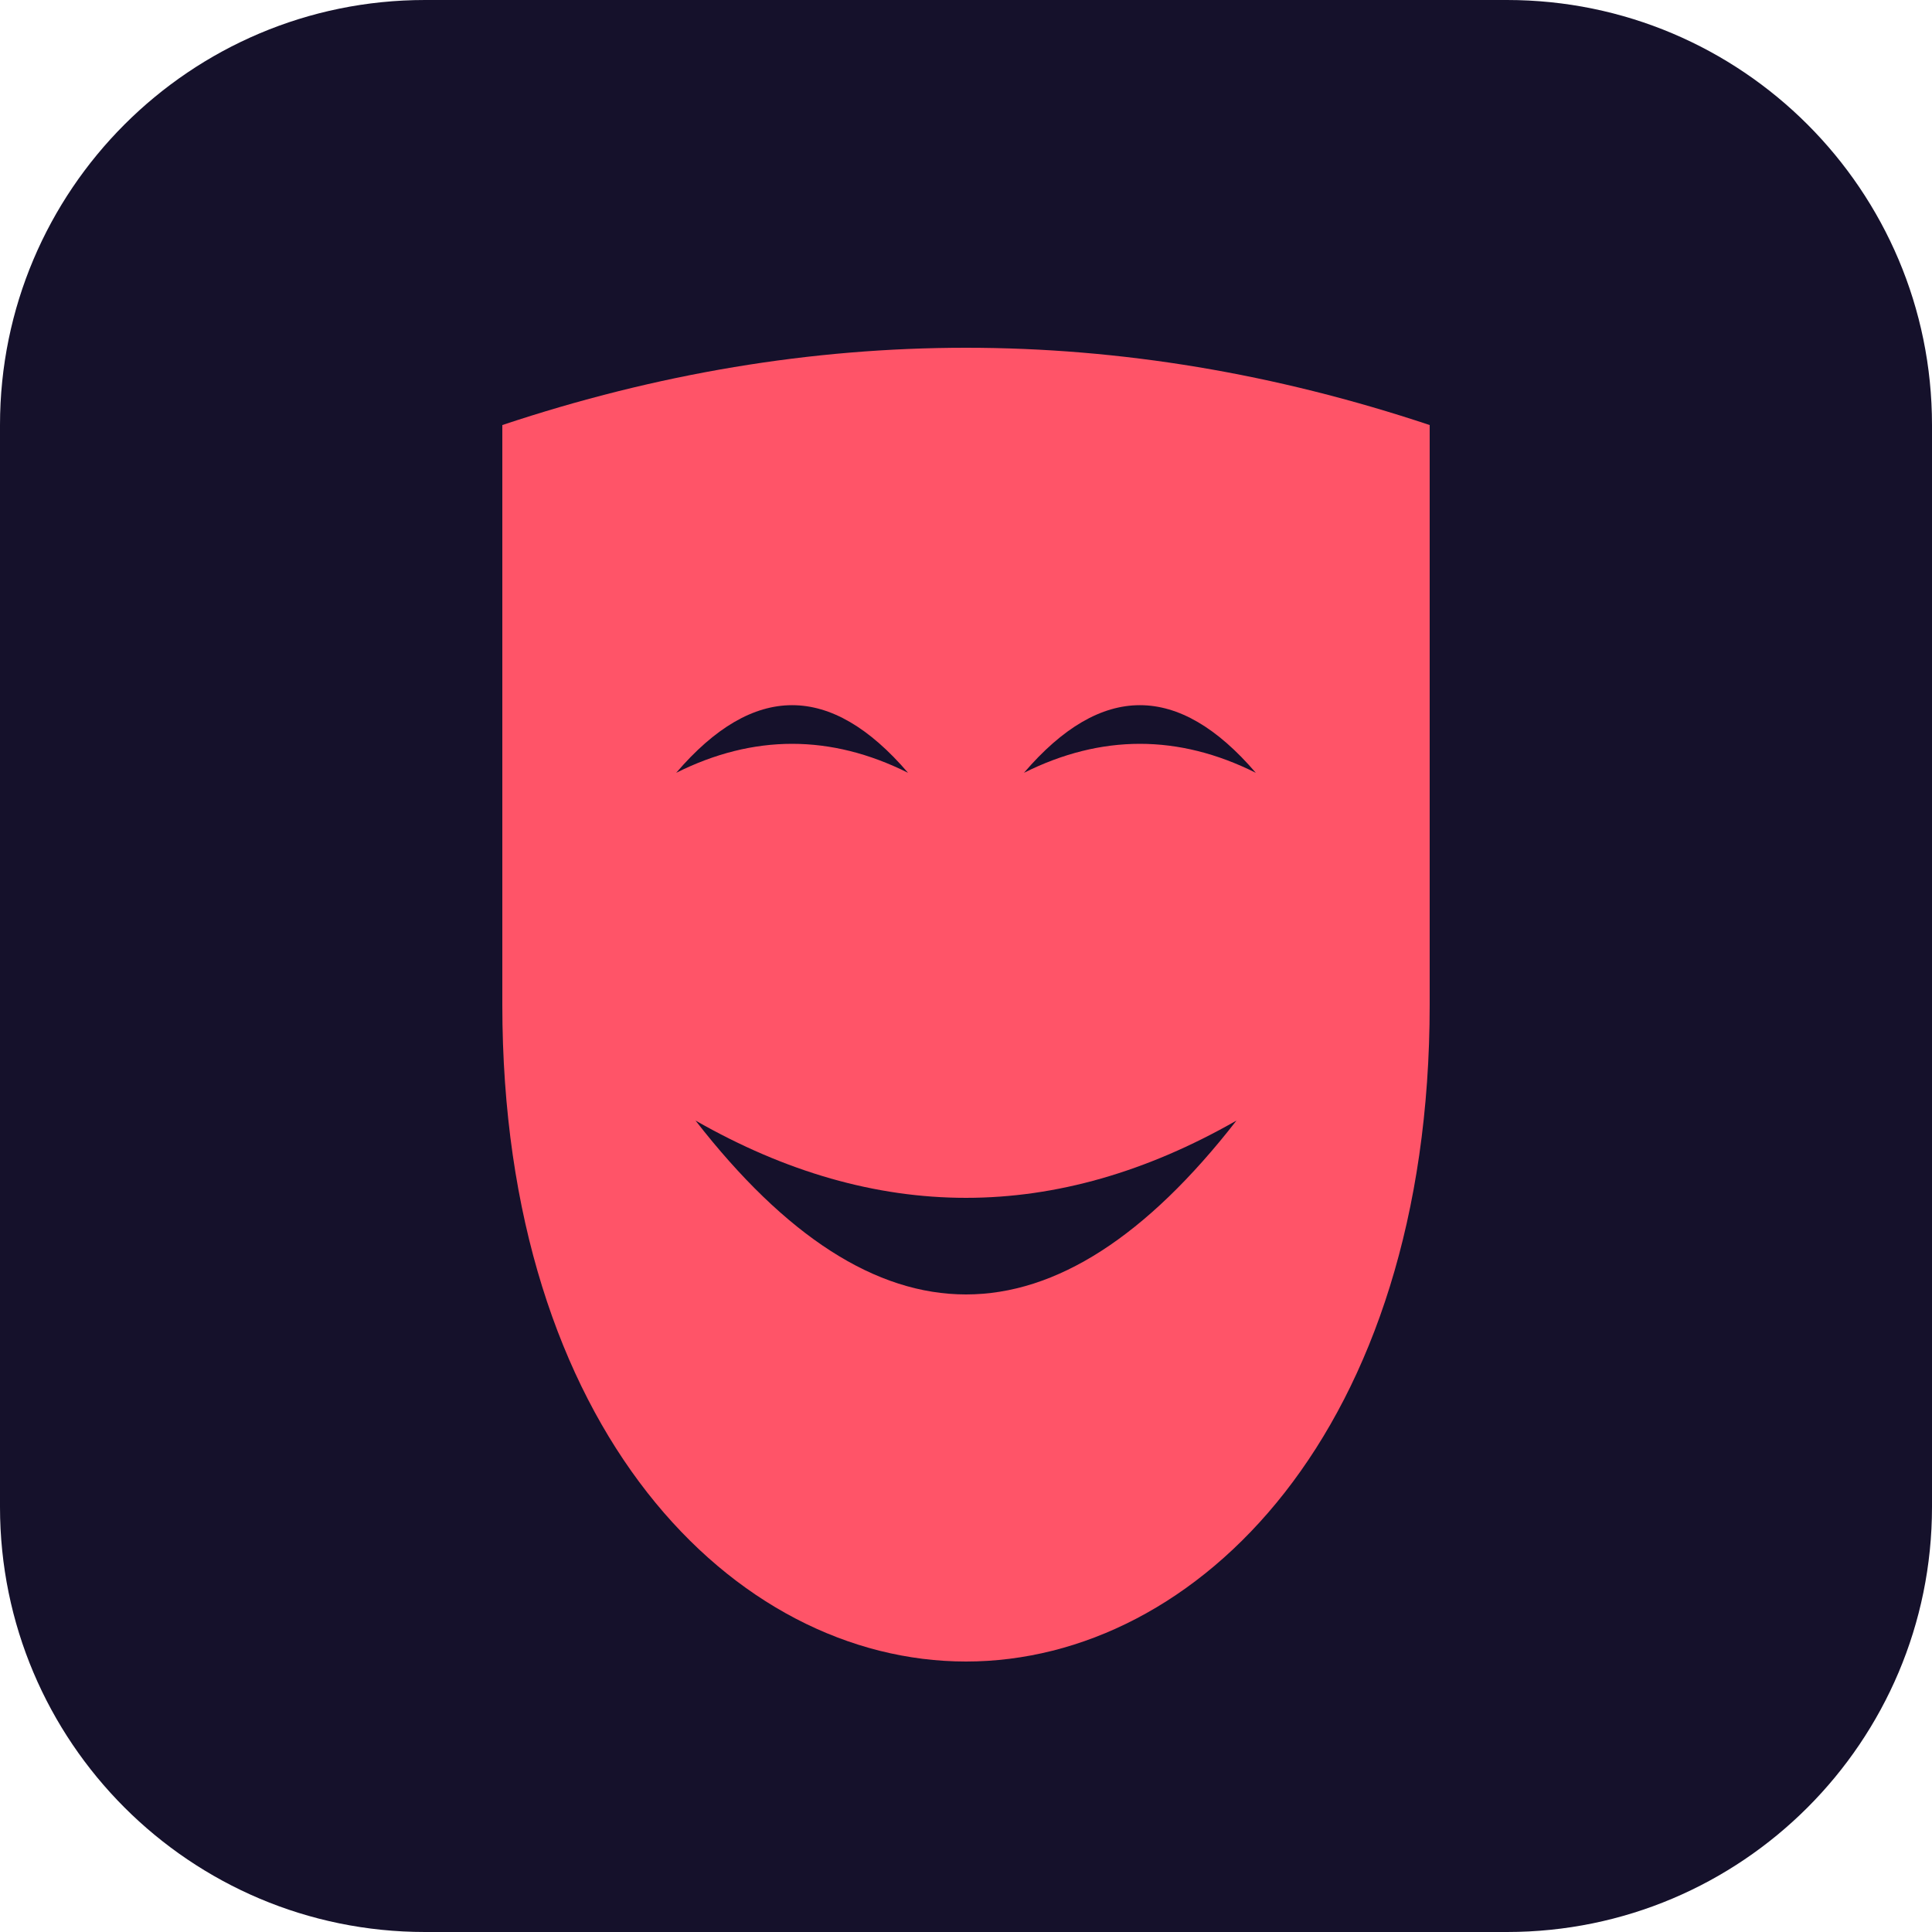
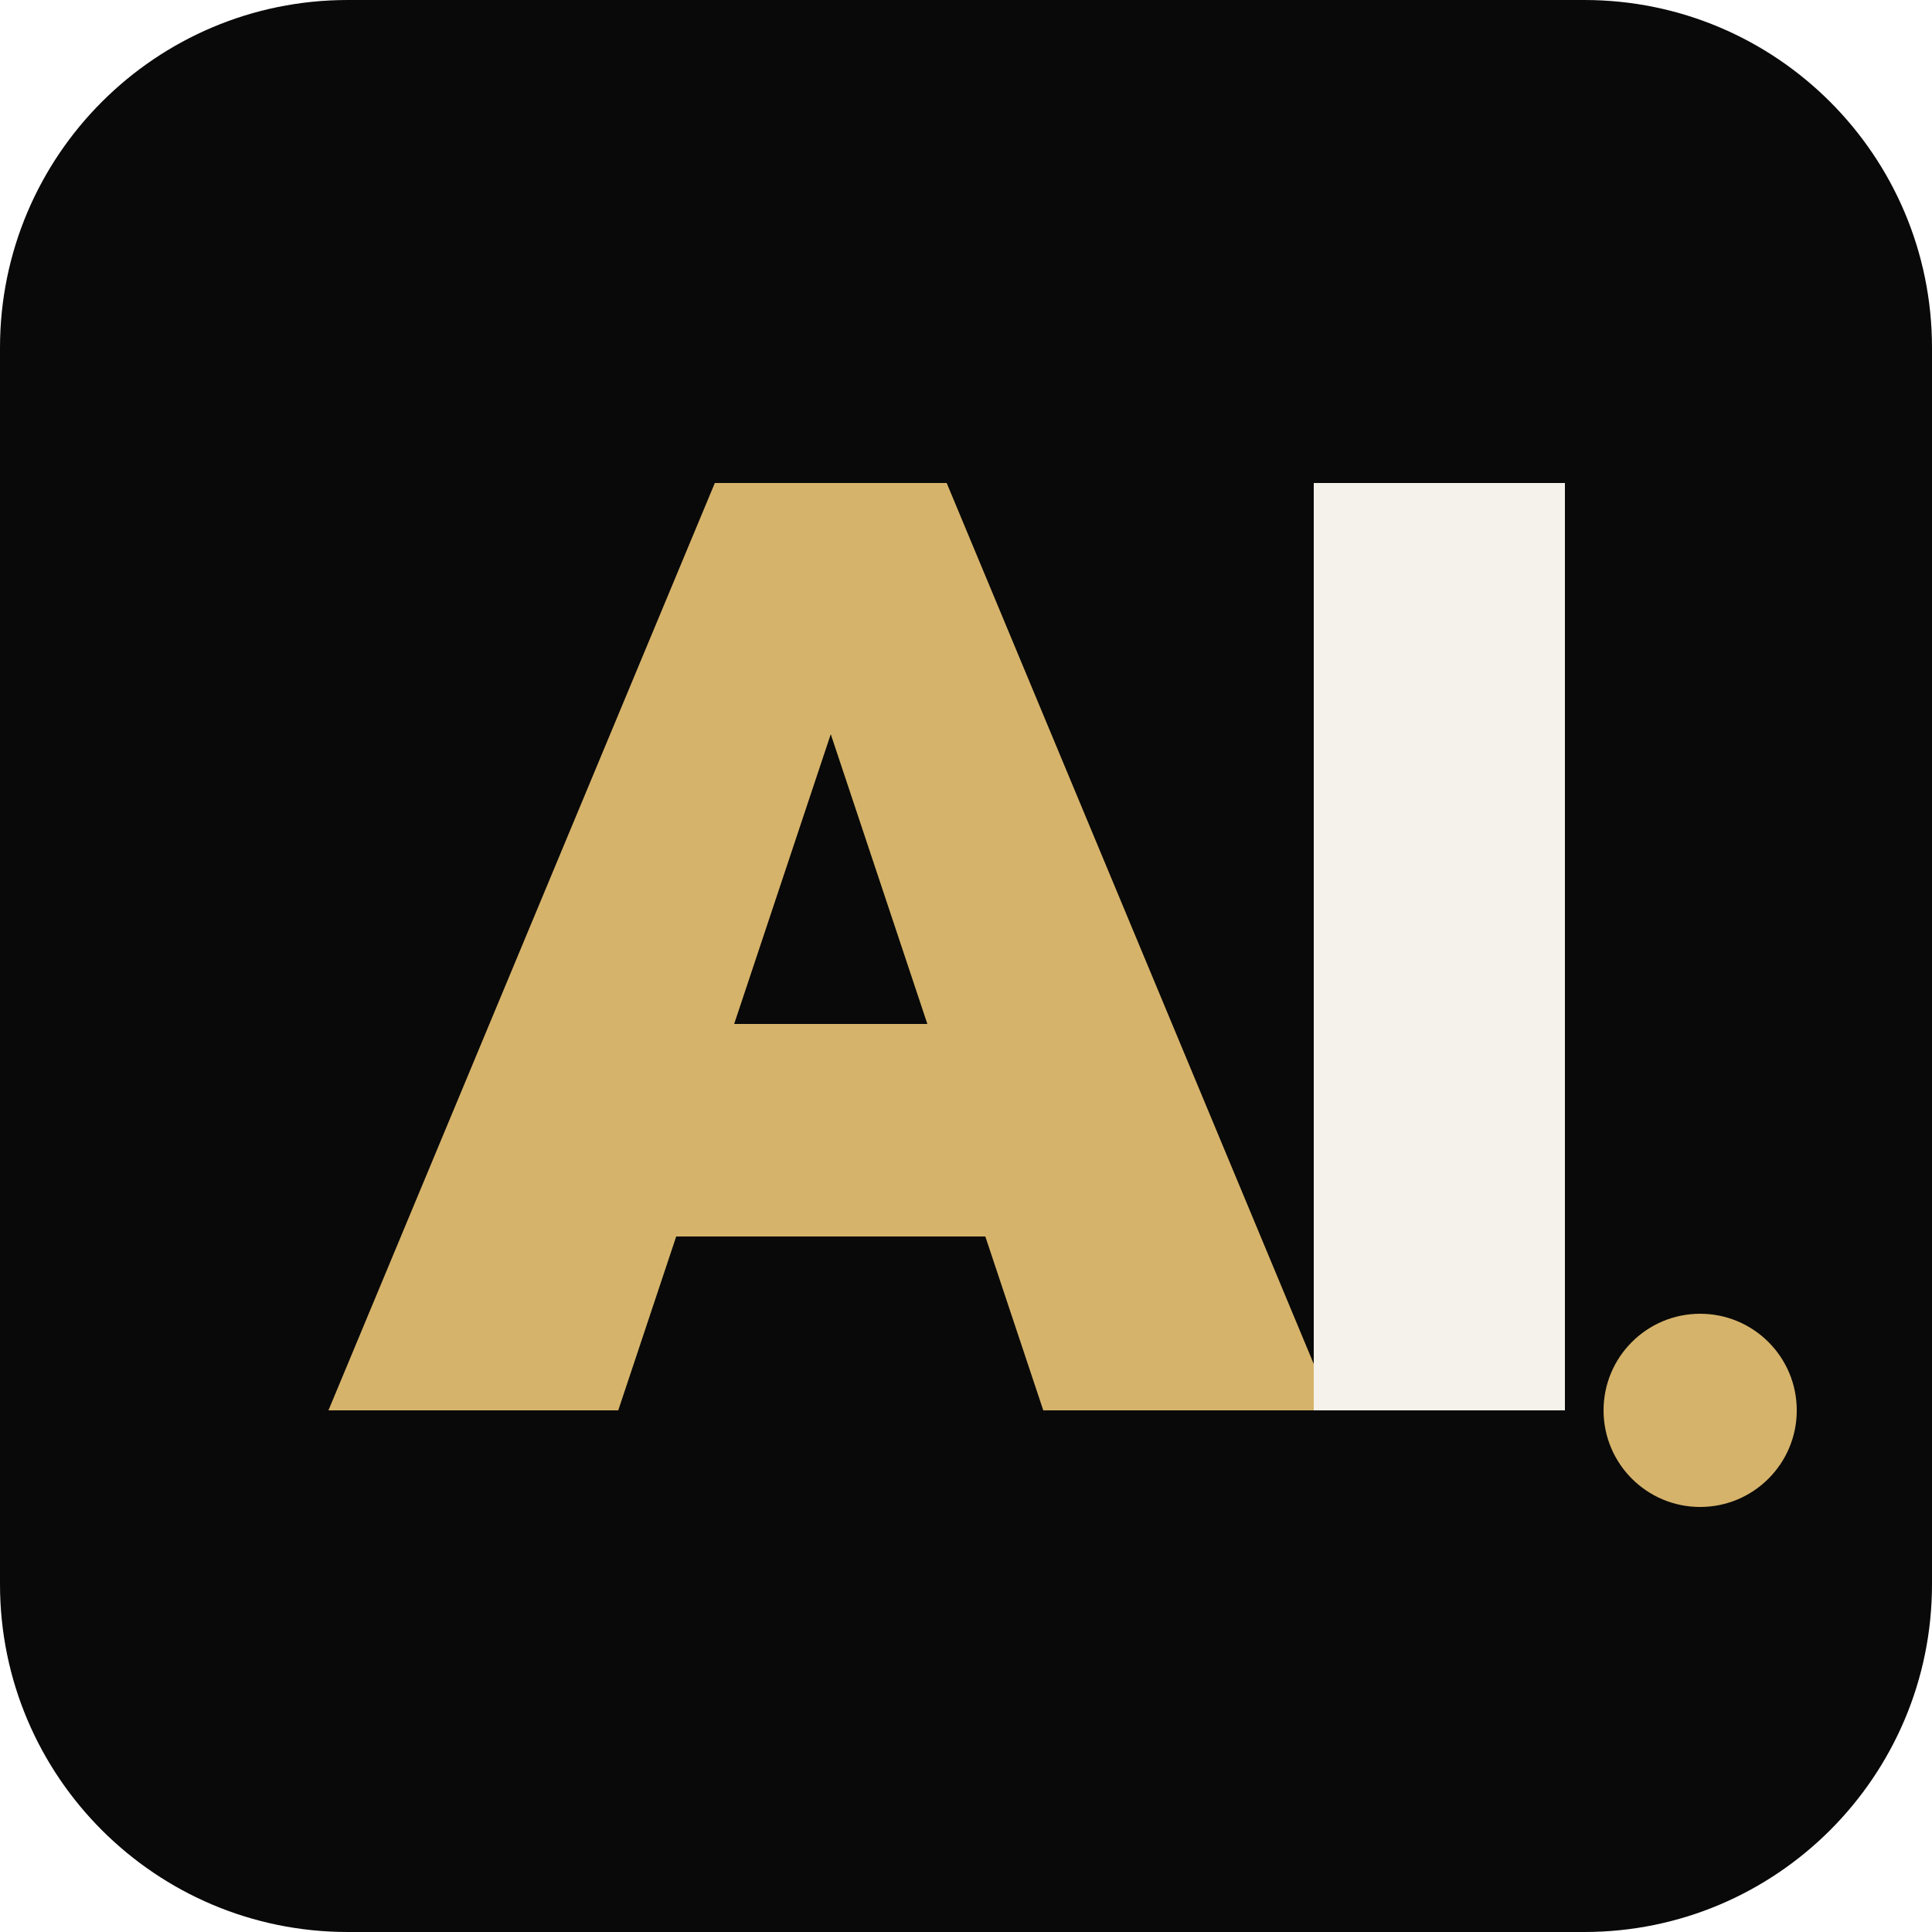
<svg xmlns="http://www.w3.org/2000/svg" viewBox="0 0 100 100">
-   <rect width="100" height="100" rx="22" fill="#15112B" />
-   <path d="M26 22 Q50 14 74 22 L74 52 C74 74 62 86 50 86 C38 86 26 74 26 52Z" fill="#FF5468" />
-   <path d="M35 40q6-7 12 0q-6-3-12 0ZM53 40q6-7 12 0q-6-3-12 0Z" fill="#15112B" />
-   <path d="M36 58q14 18 28 0q-14 8-28 0Z" fill="#15112B" />
+   <rect width="100" height="100" rx="18" fill="#090909" />
+   <path d="M17 73 37 25h12l20 48H54l-3-9H35l-3 9Zm21-20h10l-5-15Z" fill="#d6b36a" />
+   <path d="M68 25h13v48H68z" fill="#f5f2eb" />
+   <circle cx="88" cy="73" r="5" fill="#d6b36a" />
</svg>
